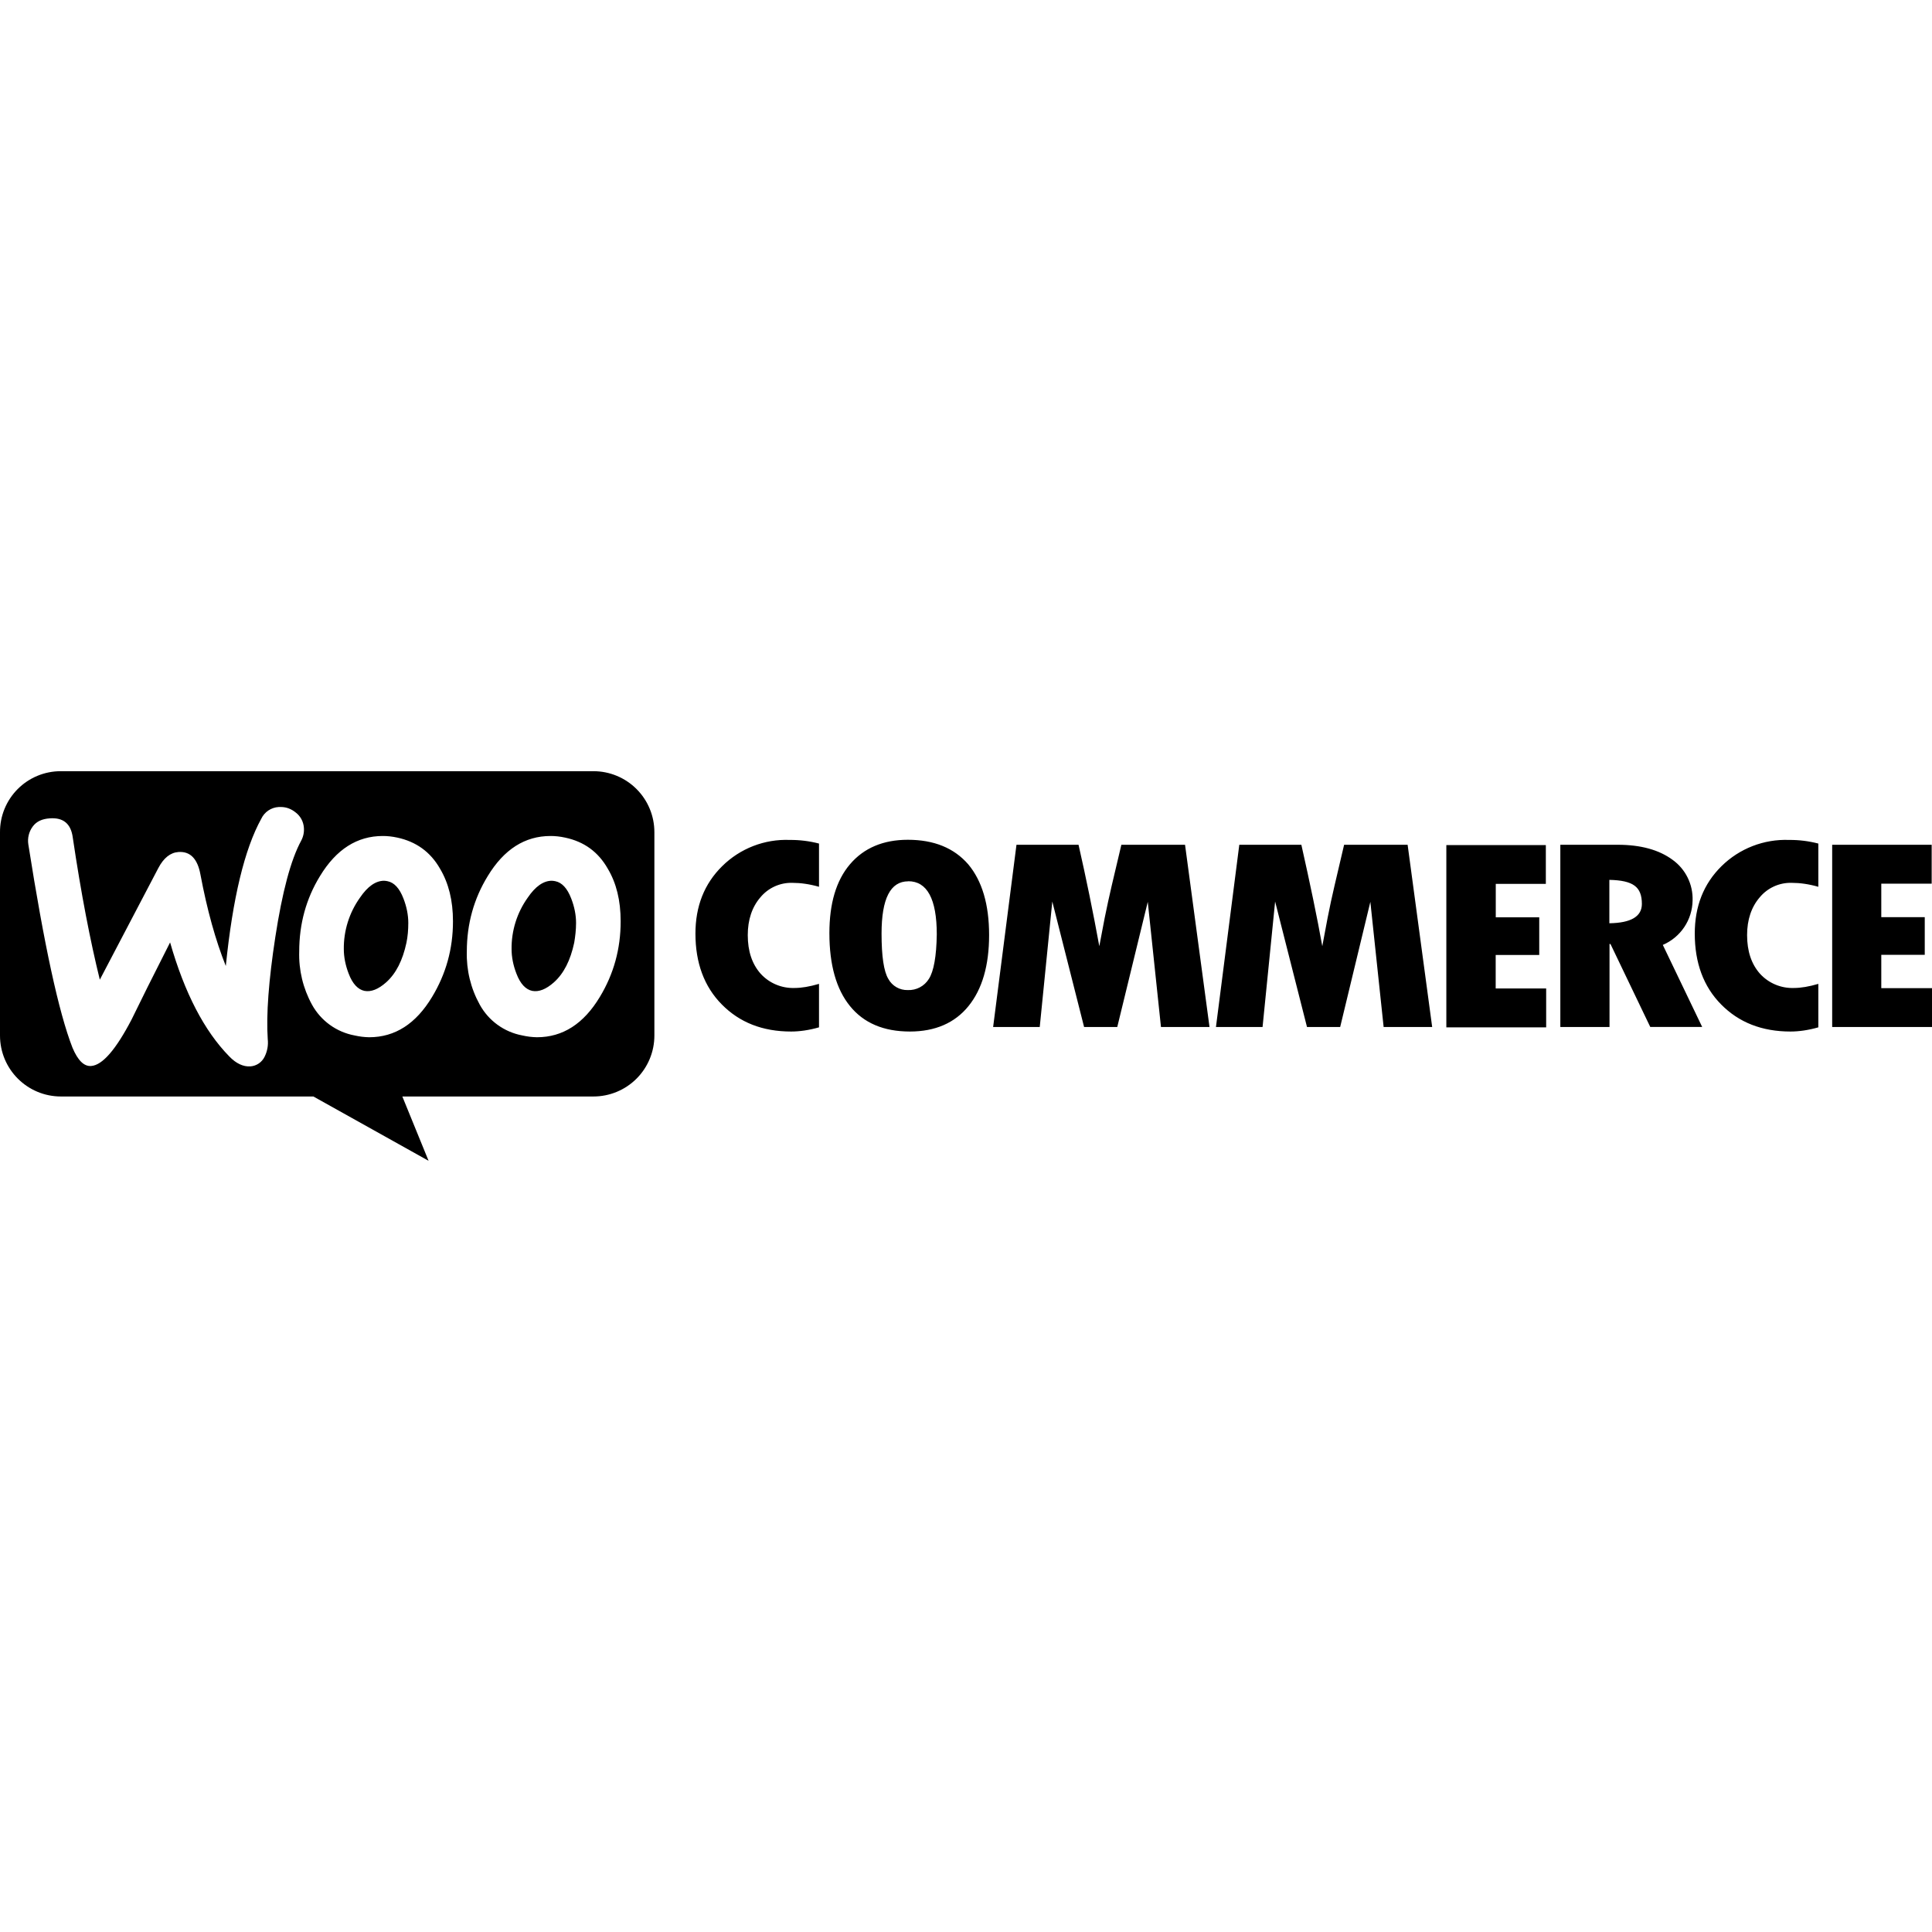
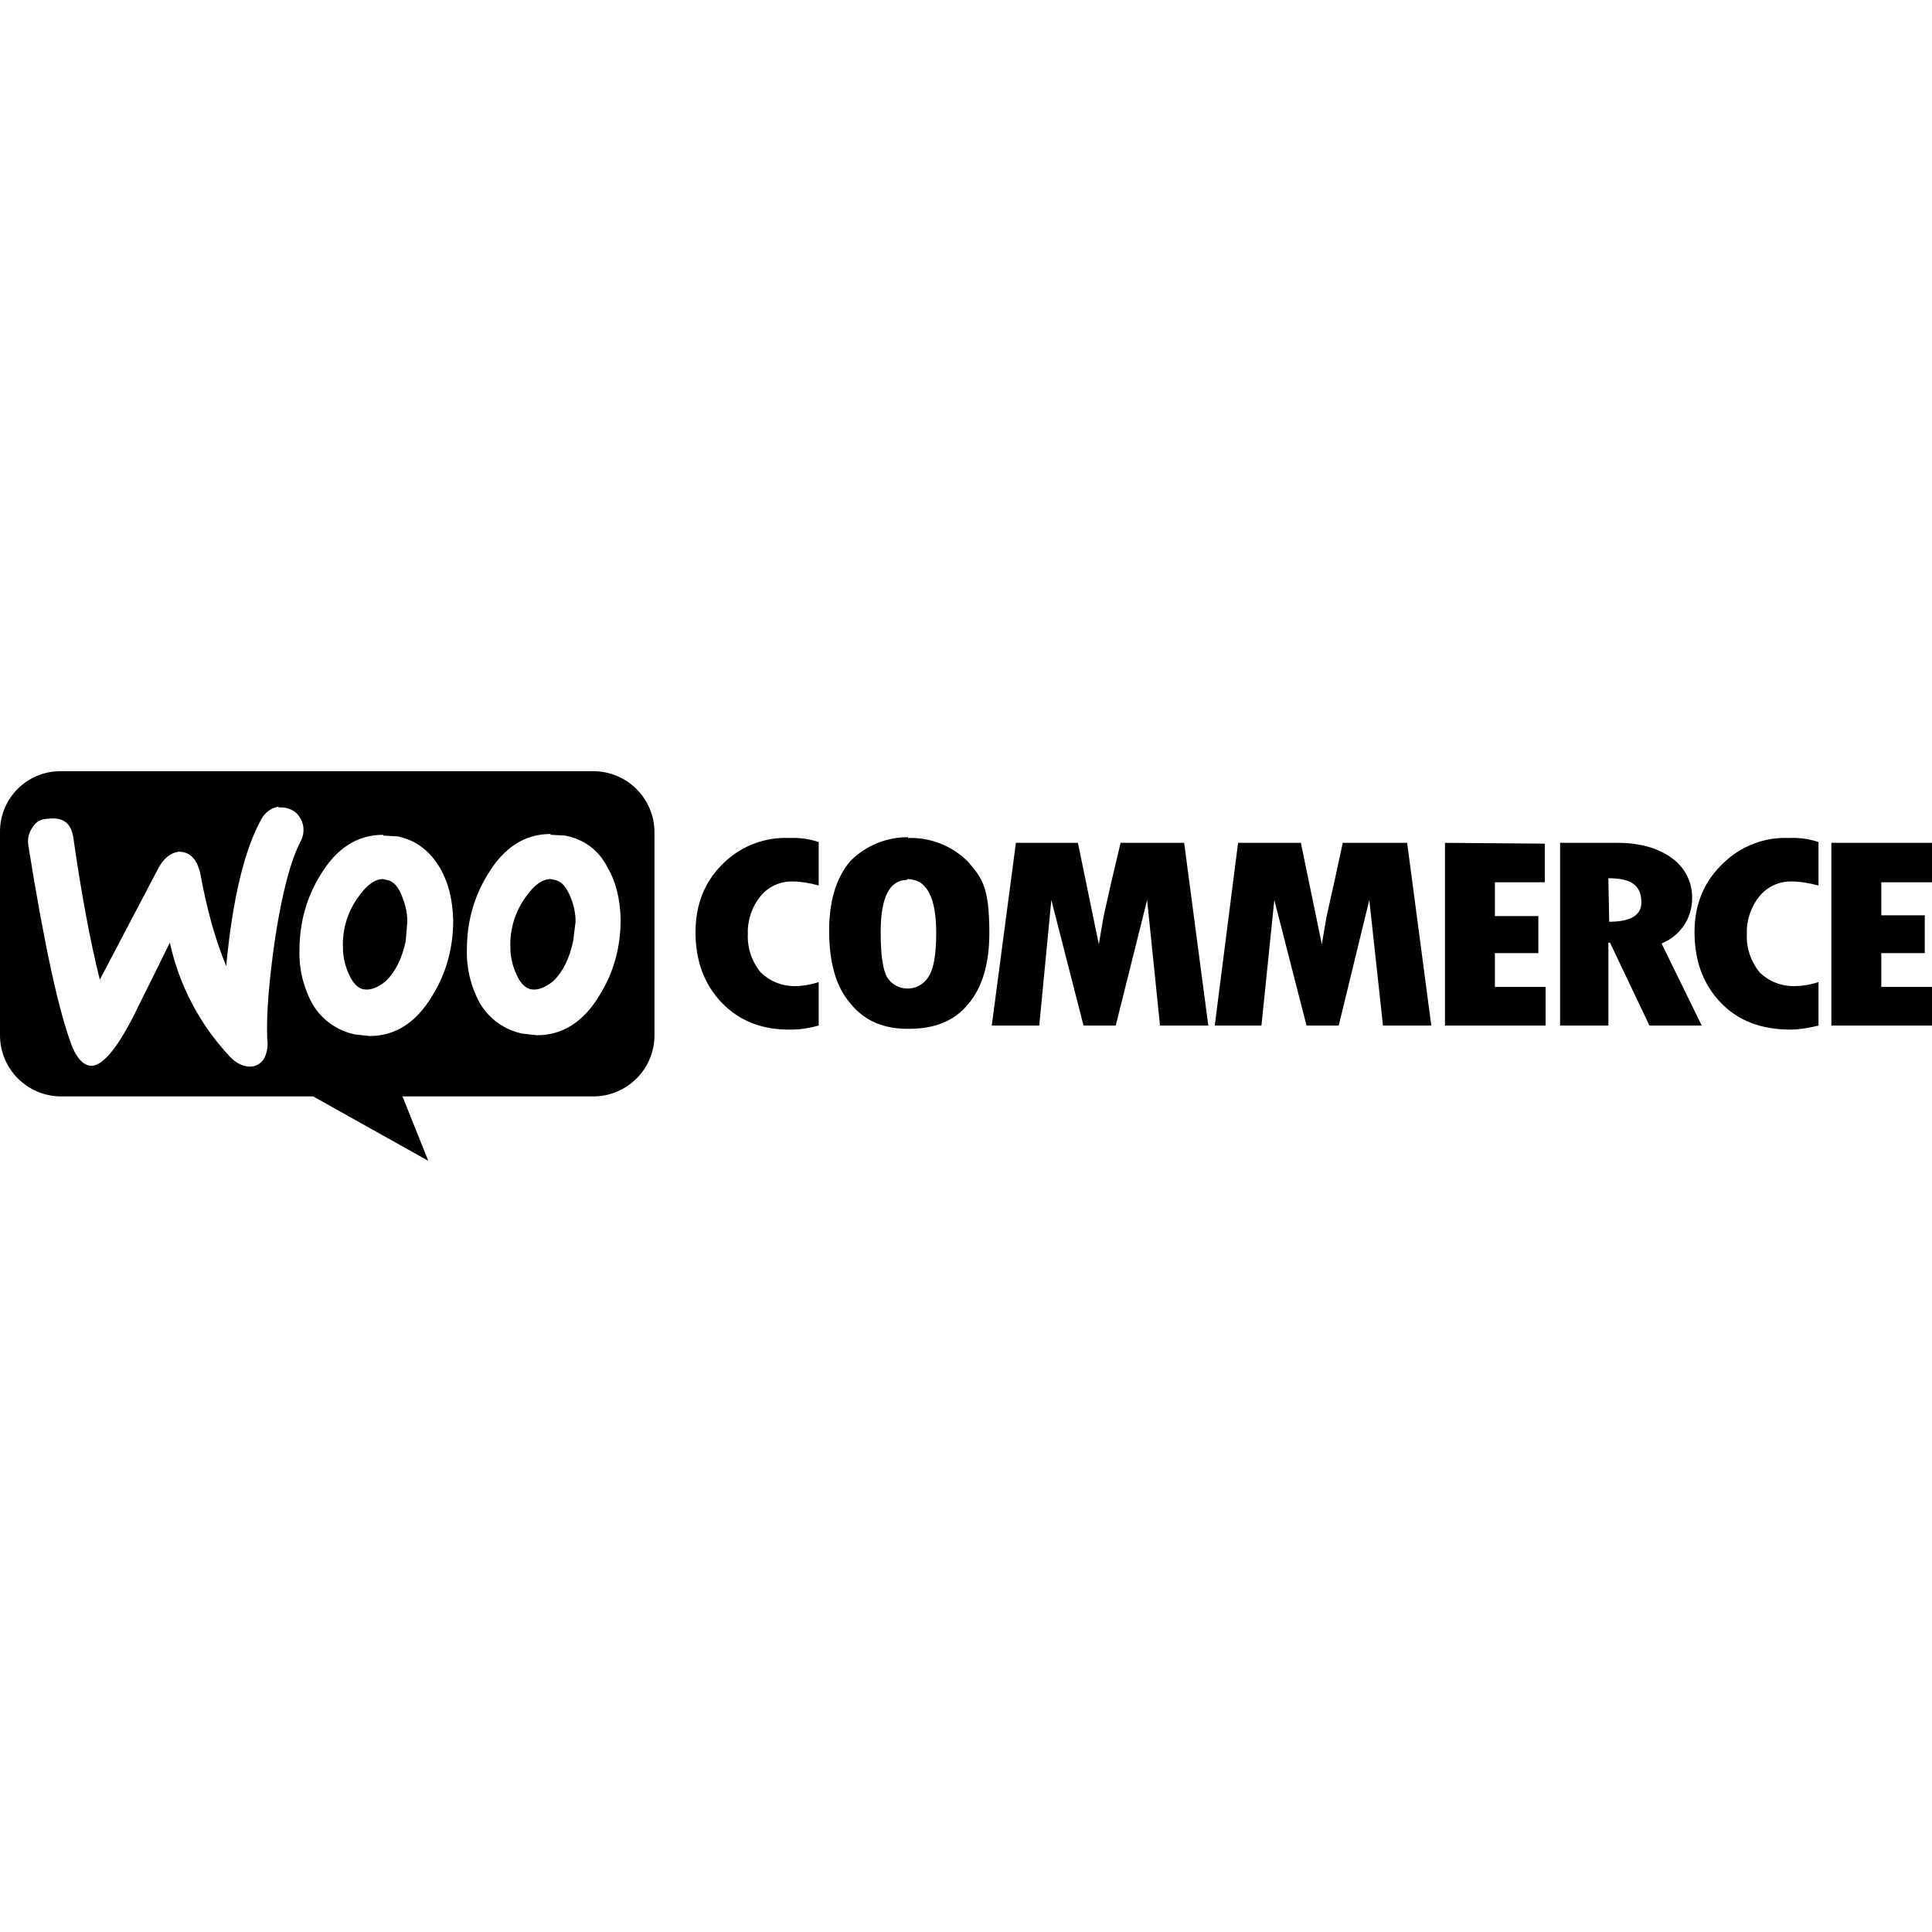
<svg xmlns="http://www.w3.org/2000/svg" fill="currentColor" viewBox="0 0 24 24">
-   <path d="M.754 9.58a.754.754 0 00-.754.758v2.525c0 .42.339.758.758.758h3.135l1.431.799-.326-.799h2.373a.757.757 0 00.758-.758v-2.525a.757.757 0 00-.758-.758H.754zm2.709.445h.03c.065.001.124.023.179.067a.26.26 0 01.103.19.29.29 0 01-.033.16c-.13.239-.236.64-.322 1.199-.083.541-.114.965-.094 1.267a.392.392 0 01-.039.219.213.213 0 01-.176.12c-.086.006-.177-.034-.263-.124-.31-.316-.555-.788-.735-1.416-.216.425-.375.744-.478.957-.196.376-.363.568-.502.578-.09.007-.166-.069-.233-.228-.17-.436-.352-1.277-.548-2.524a.297.297 0 01.054-.222c.047-.064.116-.095.21-.102.169-.013.265.065.288.238.103.695.217 1.284.336 1.766l.727-1.387c.066-.126.15-.192.25-.199.146-.01.237.083.273.28.083.441.188.817.315 1.136.086-.844.233-1.453.44-1.828a.255.255 0 01.218-.147zm1.293.36c.056 0 .116.006.18.02.232.05.411.177.53.386.107.18.161.395.161.654 0 .343-.087.654-.26.94-.2.332-.459.5-.781.5a.88.88 0 01-.18-.022.763.763 0 01-.531-.384 1.287 1.287 0 01-.158-.659c0-.342.085-.655.258-.937.202-.333.462-.498.78-.498zm2.084 0c.056 0 .116.006.18.02.236.05.411.177.53.386.107.18.16.395.16.654 0 .343-.086.654-.259.94-.2.332-.459.5-.781.5a.88.88 0 01-.18-.022.763.763 0 01-.531-.384 1.287 1.287 0 01-.16-.659c0-.342.087-.655.26-.937.202-.333.462-.498.78-.498zm4.437.047c-.305 0-.546.102-.718.304-.173.203-.256.49-.256.856 0 .395.086.697.256.906.17.21.418.316.744.316.315 0 .559-.107.728-.316.17-.21.256-.504.256-.883s-.087-.673-.26-.879c-.176-.202-.424-.304-.75-.304zm-1.466.002a1.13 1.13 0 00-.84.326c-.223.22-.332.499-.332.838 0 .362.108.658.328.88.22.223.505.336.861.336.103 0 .22-.016.346-.052v-.54c-.117.034-.216.051-.303.051a.545.545 0 01-.422-.177c-.106-.12-.16-.278-.16-.48 0-.19.053-.348.156-.468a.498.498 0 01.397-.181c.103 0 .212.015.332.049v-.537a1.394 1.394 0 00-.363-.045zm12.414 0a1.135 1.135 0 00-.84.326c-.223.22-.332.499-.332.838 0 .362.108.658.328.88.22.223.506.336.861.336.103 0 .22-.016.346-.052v-.54c-.116.034-.216.051-.303.051a.545.545 0 01-.422-.177c-.106-.12-.16-.278-.16-.48 0-.19.053-.348.156-.468a.498.498 0 01.397-.181c.103 0 .212.015.332.049v-.537a1.394 1.394 0 00-.363-.045zm-9.598.06l-.29 2.264h.579l.156-1.559.395 1.559h.412l.379-1.555.164 1.555h.603l-.304-2.264h-.791l-.12.508c-.03.13-.06.264-.087.4l-.067.352a29.97 29.97 0 00-.258-1.26h-.771zm2.768 0l-.29 2.264h.579l.156-1.559.396 1.559h.412l.375-1.555.165 1.555h.603l-.305-2.264h-.789l-.119.508c-.03.13-.06.264-.086.4l-.066.352c-.063-.352-.15-.771-.26-1.26h-.771zm3.988 0v2.264h.611v-1.031h.012l.494 1.03h.645l-.489-1.019a.61.61 0 00.37-.552.598.598 0 00-.25-.506c-.167-.123-.394-.186-.68-.186h-.713zm3.377 0v2.264H24v-.483h-.63v-.414h.54v-.468h-.54v-.416h.626v-.483H22.76zm-4.793.004v2.264h1.24v-.483h-.627v-.416h.541v-.468h-.54v-.415h.622v-.482h-1.236zm2.025.432c.146.003.25.025.313.072.063.046.091.12.091.227 0 .156-.135.236-.404.24v-.54zm-15.22.011c-.104 0-.205.069-.301.211a1.078 1.078 0 00-.2.639c0 .096.02.2.06.303.049.13.117.198.196.215.083.016.173-.02.27-.106.123-.11.205-.273.252-.492.016-.077.023-.16.023-.246 0-.097-.02-.2-.06-.303-.05-.13-.116-.198-.196-.215a.246.246 0 00-.045-.006zm2.083 0c-.103 0-.204.069-.3.211a1.078 1.078 0 00-.2.639c0 .096.02.2.06.303.049.13.117.198.196.215.083.016.173-.02.27-.106.123-.11.205-.273.252-.492.013-.077.023-.16.023-.246 0-.097-.02-.2-.06-.303-.05-.13-.116-.198-.196-.215a.246.246 0 00-.045-.006zm4.428.006c.233 0 .354.218.354.66-.004.273-.038.46-.098.553a.293.293 0 01-.262.139.266.266 0 01-.242-.139c-.056-.093-.084-.28-.084-.562 0-.436.11-.65.332-.65Z" />
+   <path d="M.75 9.58a.75.75 0 0 0-.75.76v2.52c0 .42.34.76.76.76h3.13l1.43.8-.32-.8h2.37a.76.76 0 0 0 .76-.76v-2.52a.76.76 0 0 0-.76-.76zm2.71.45h.03q.1 0 .18.06a.3.3 0 0 1 .1.2.3.3 0 0 1-.03.15q-.19.36-.32 1.2-.12.82-.1 1.27a.4.4 0 0 1-.03.22.2.2 0 0 1-.18.12q-.14 0-.26-.13a3 3 0 0 1-.74-1.41l-.47.95q-.3.57-.5.58-.14 0-.24-.23-.25-.64-.55-2.52a.3.3 0 0 1 .06-.22q.06-.1.2-.1.26-.03.3.23.15 1.05.33 1.77l.73-1.39q.1-.18.25-.2.21 0 .27.28.12.66.32 1.14.12-1.26.44-1.83a.3.3 0 0 1 .21-.15m1.3.36.18.01q.34.07.53.4.15.26.16.64 0 .52-.26.94-.3.5-.78.5l-.18-.02a.8.8 0 0 1-.53-.38 1.3 1.3 0 0 1-.16-.66q0-.52.26-.94.3-.5.78-.5m2.08 0 .18.01q.36.07.53.4.15.26.16.64 0 .52-.26.94-.3.5-.78.5l-.18-.02a.8.8 0 0 1-.53-.38 1.3 1.3 0 0 1-.16-.66q0-.52.26-.94.3-.5.78-.5m4.44.04a1 1 0 0 0-.72.3q-.26.31-.26.86 0 .6.26.9.26.33.74.32.48 0 .73-.31.26-.31.26-.88c0-.57-.09-.68-.26-.88a1 1 0 0 0-.75-.3m-1.47 0a1.1 1.1 0 0 0-.84.33q-.33.33-.33.84 0 .54.33.88t.86.33q.16 0 .34-.05v-.54a1 1 0 0 1-.3.05.6.6 0 0 1-.42-.17.7.7 0 0 1-.16-.48.7.7 0 0 1 .16-.47.5.5 0 0 1 .4-.18q.14 0 .32.05v-.54a1 1 0 0 0-.36-.05m12.42 0a1.1 1.1 0 0 0-.84.33q-.34.33-.34.84 0 .54.33.88.32.33.86.33.15 0 .35-.05v-.54a1 1 0 0 1-.3.05.6.6 0 0 1-.43-.17.7.7 0 0 1-.16-.48.7.7 0 0 1 .16-.47.5.5 0 0 1 .4-.18q.14 0 .33.05v-.54a1 1 0 0 0-.37-.05m-9.6.06-.3 2.27h.59l.15-1.56.4 1.56h.4l.39-1.56.16 1.56h.6l-.3-2.27h-.79l-.12.51-.09.4-.06.35-.26-1.26zm2.76 0-.29 2.27h.58l.16-1.56.4 1.56h.4l.38-1.56.17 1.56h.6l-.3-2.27h-.8l-.11.51-.09.4-.06.35-.26-1.26zm4 0v2.27h.6v-1.03h.02l.49 1.03h.65l-.5-1.02a.6.6 0 0 0 .38-.55.6.6 0 0 0-.25-.51q-.26-.19-.68-.19zm3.37 0v2.27H24v-.48h-.63v-.42h.54v-.47h-.54v-.41H24v-.49zm-4.8 0v2.27h1.25v-.48h-.63v-.42h.54v-.46h-.54v-.42h.62v-.48zm2.03.44q.22 0 .31.07.1.07.1.23 0 .24-.4.24zm-15.22.01q-.15 0-.3.21a1 1 0 0 0-.2.64q0 .15.06.3.08.2.2.22t.27-.1q.18-.17.25-.5l.02-.24q0-.15-.06-.3-.07-.2-.2-.22zm2.08 0q-.15 0-.3.21a1 1 0 0 0-.2.64q0 .15.06.3.08.2.2.22t.27-.1q.18-.17.25-.5l.03-.24q0-.15-.06-.3-.08-.2-.2-.22zm4.43 0q.36 0 .36.67 0 .41-.1.55a.3.3 0 0 1-.26.14.3.3 0 0 1-.25-.14q-.08-.14-.08-.56 0-.65.33-.65Z" />
</svg>
